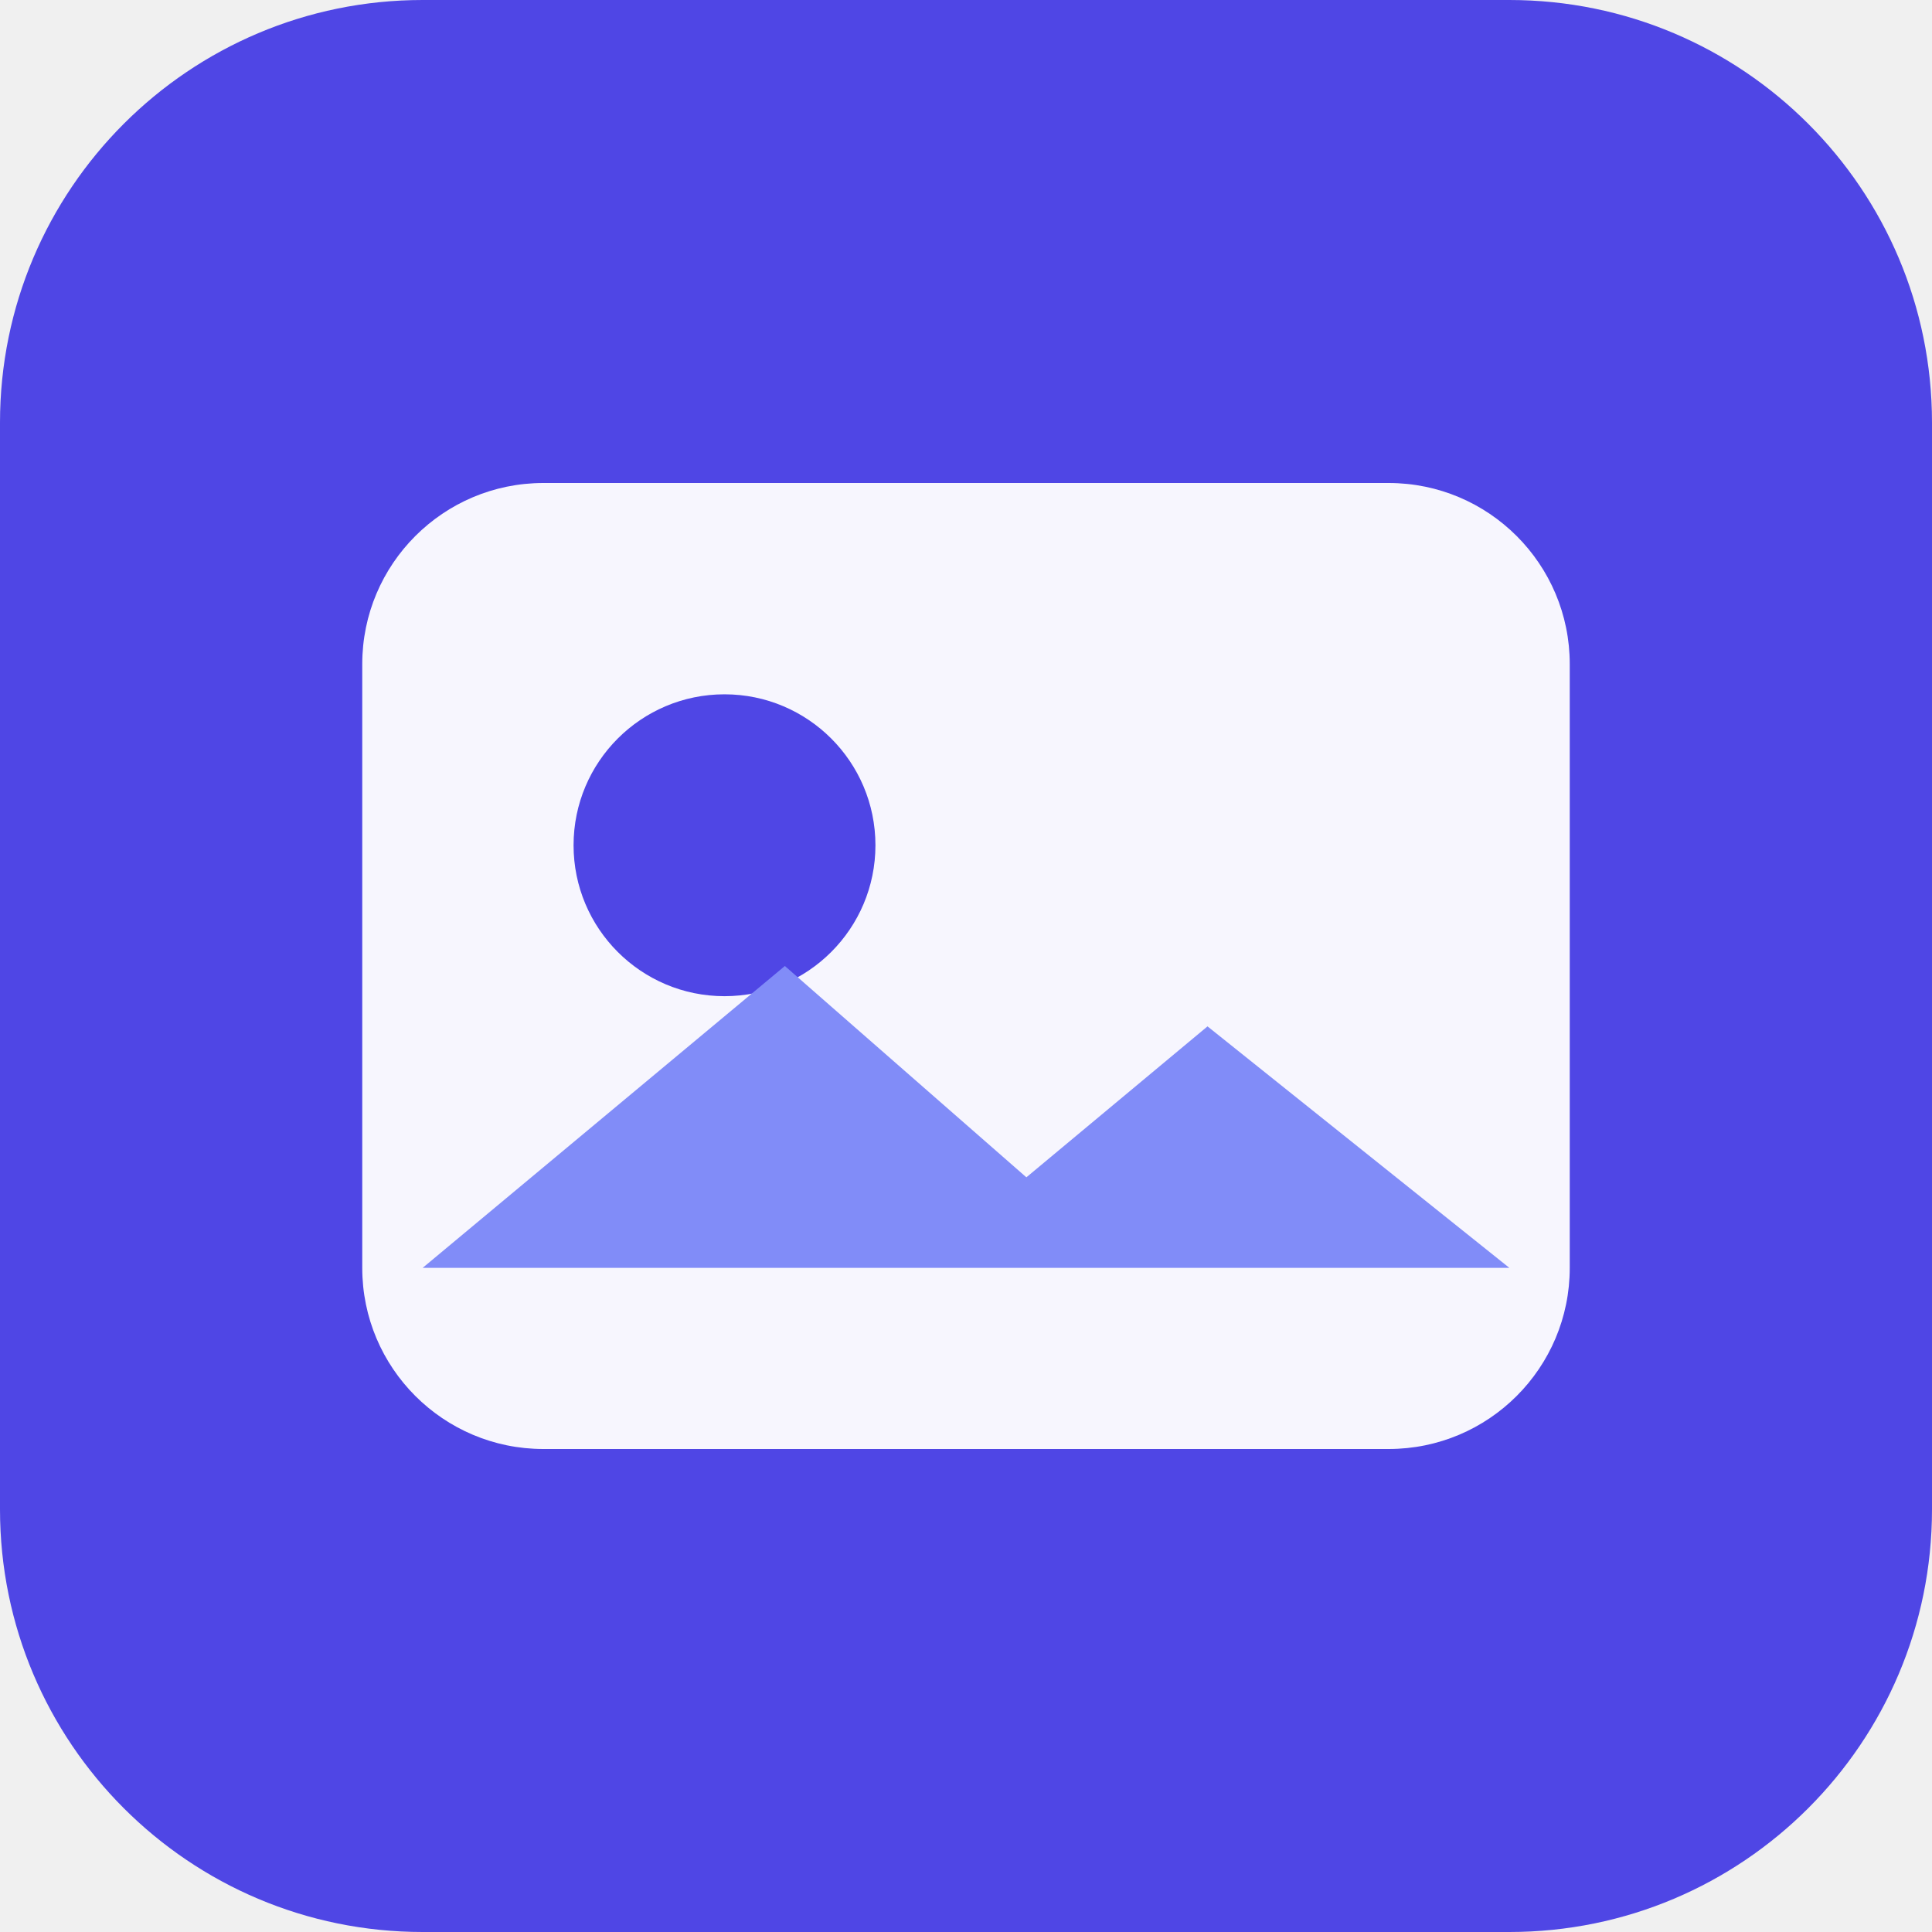
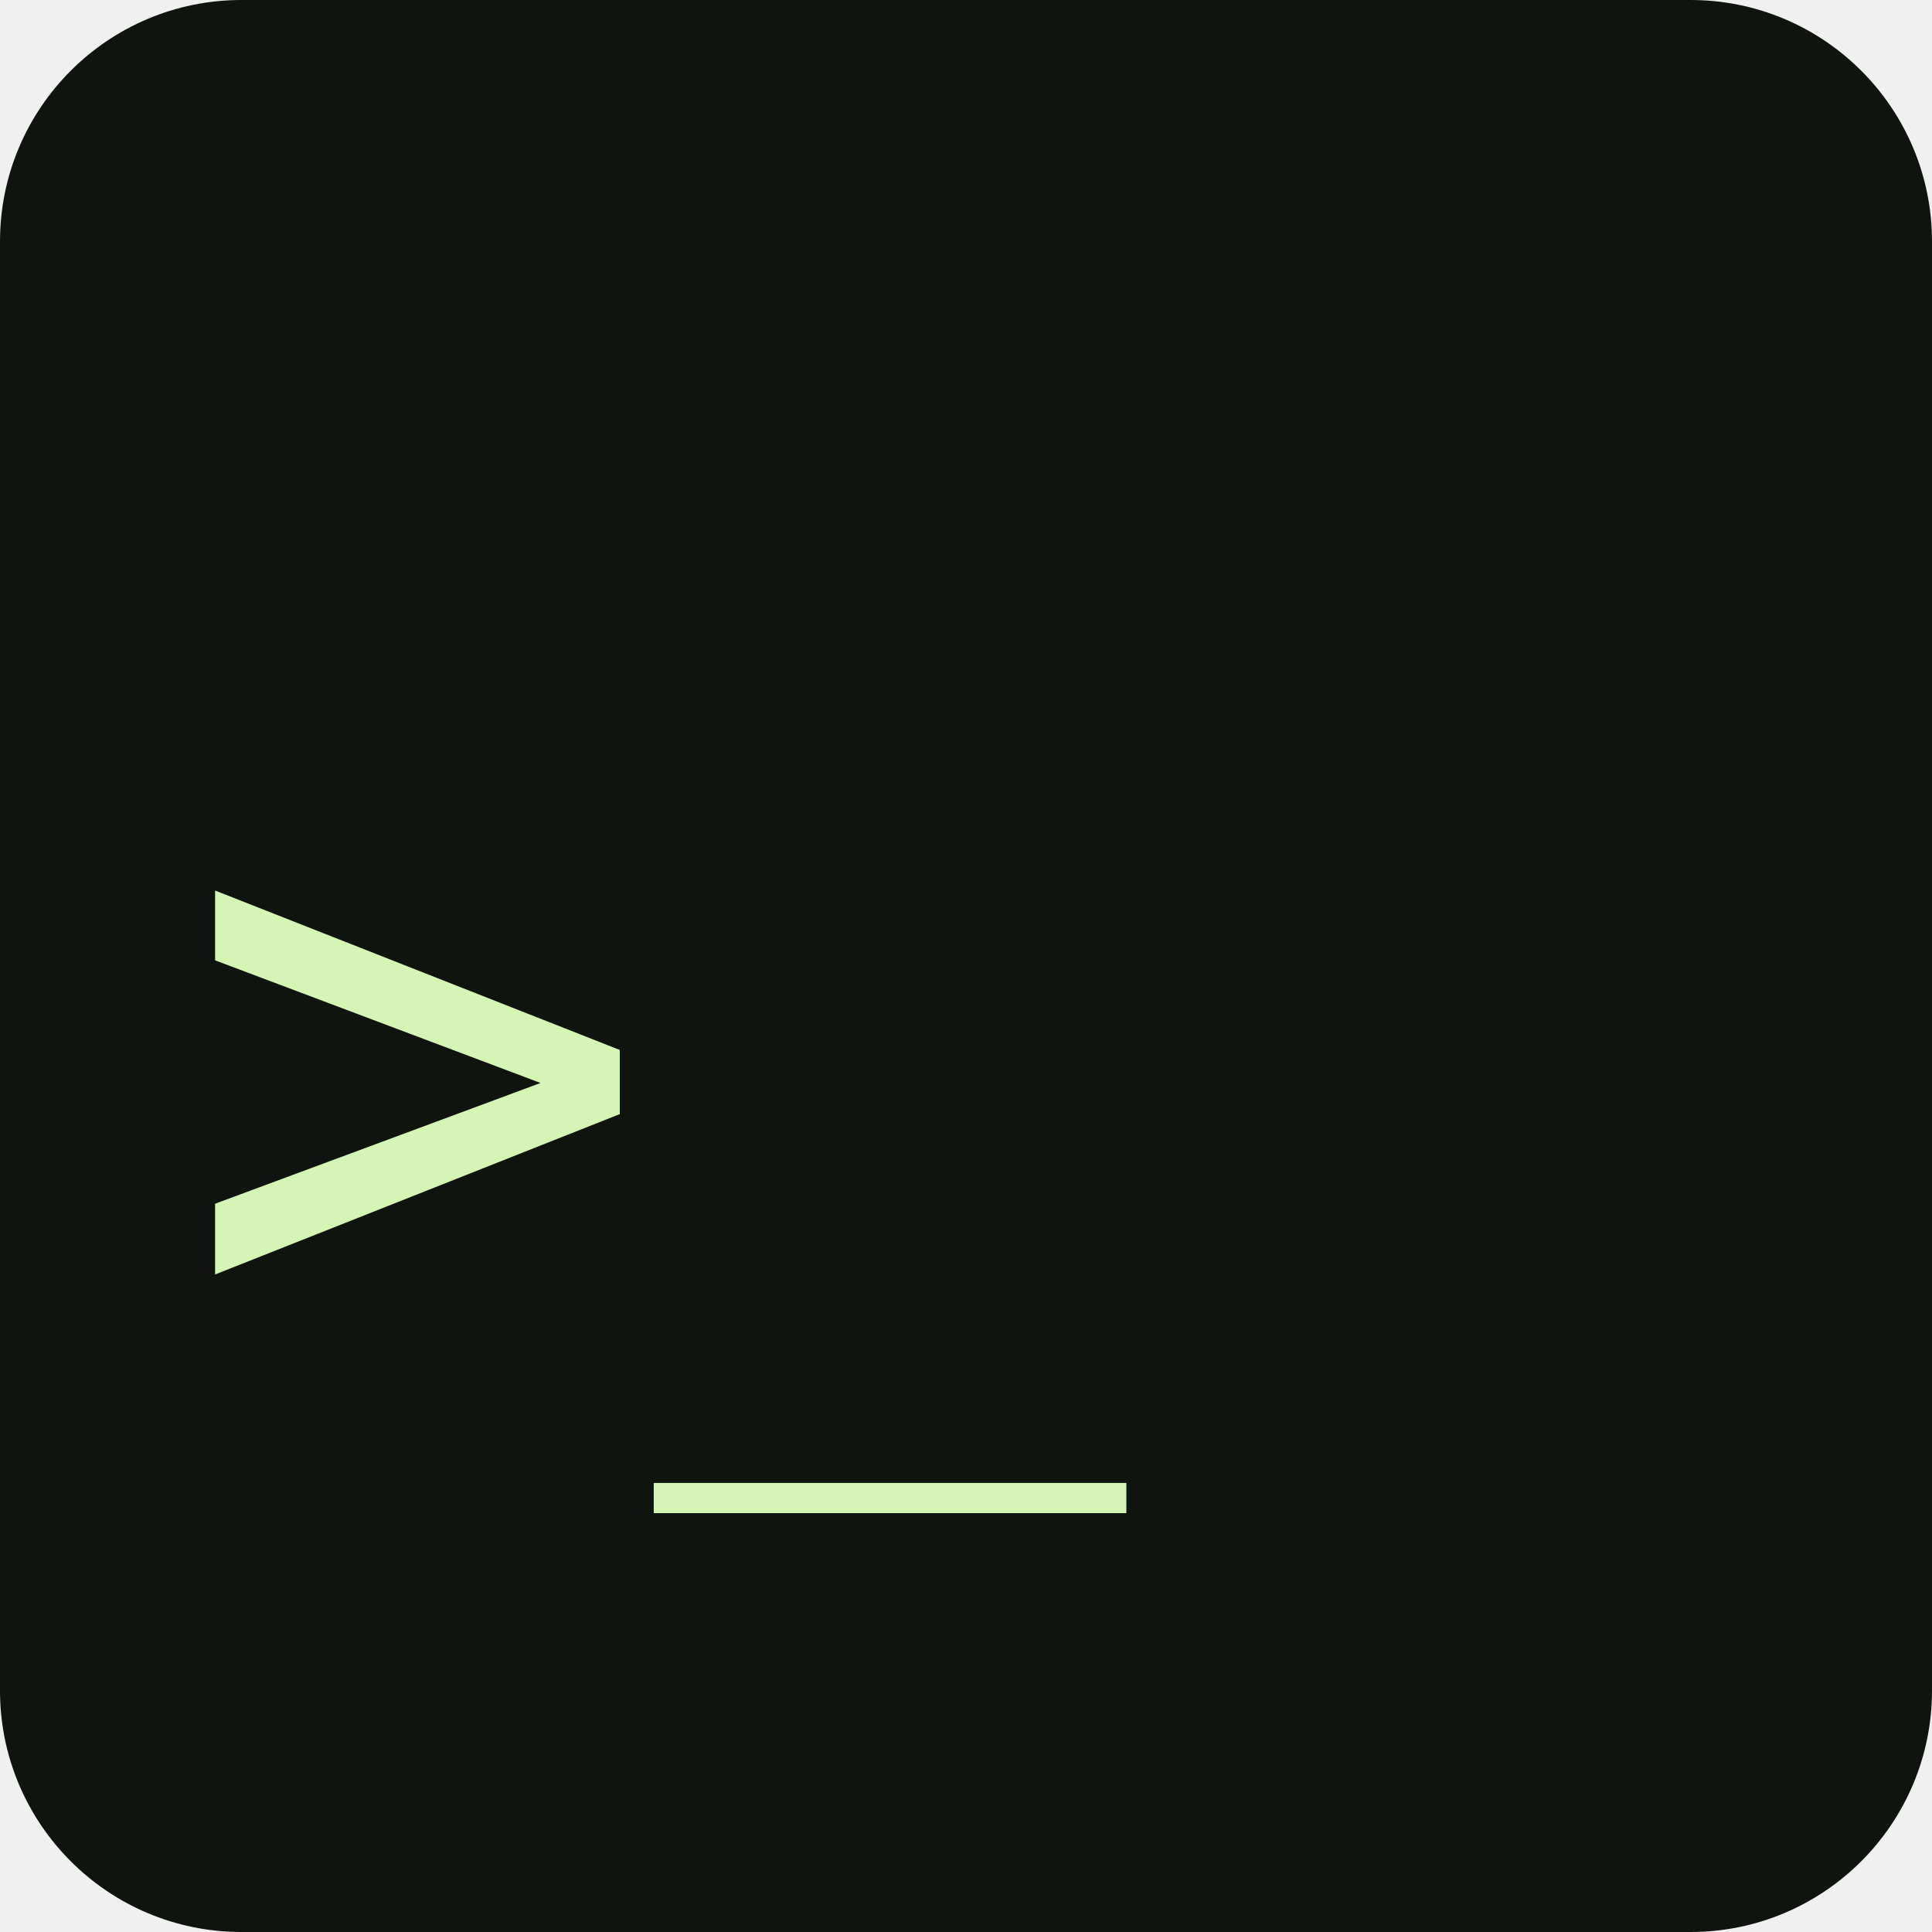
- <svg xmlns="http://www.w3.org/2000/svg" viewBox="0 0 64 64" fill="none">
-   <rect width="64" height="64" rx="14" fill="#4f46e5" />
-   <rect x="12" y="16" width="40" height="32" rx="6" fill="#fff" opacity="0.95" />
-   <circle cx="24" cy="28" r="5" fill="#4f46e5" />
-   <path d="M14 42l12-10 8 7 6-5 10 8H14z" fill="#818cf8" />
+ <svg xmlns="http://www.w3.org/2000/svg" viewBox="0 0 32 32">
+   <rect width="32" height="32" rx="4" fill="#10140e" />
+   <text x="3" y="22" font-family="ui-monospace,monospace" font-size="13" fill="#d5f5b4">&gt;_</text>
</svg>
